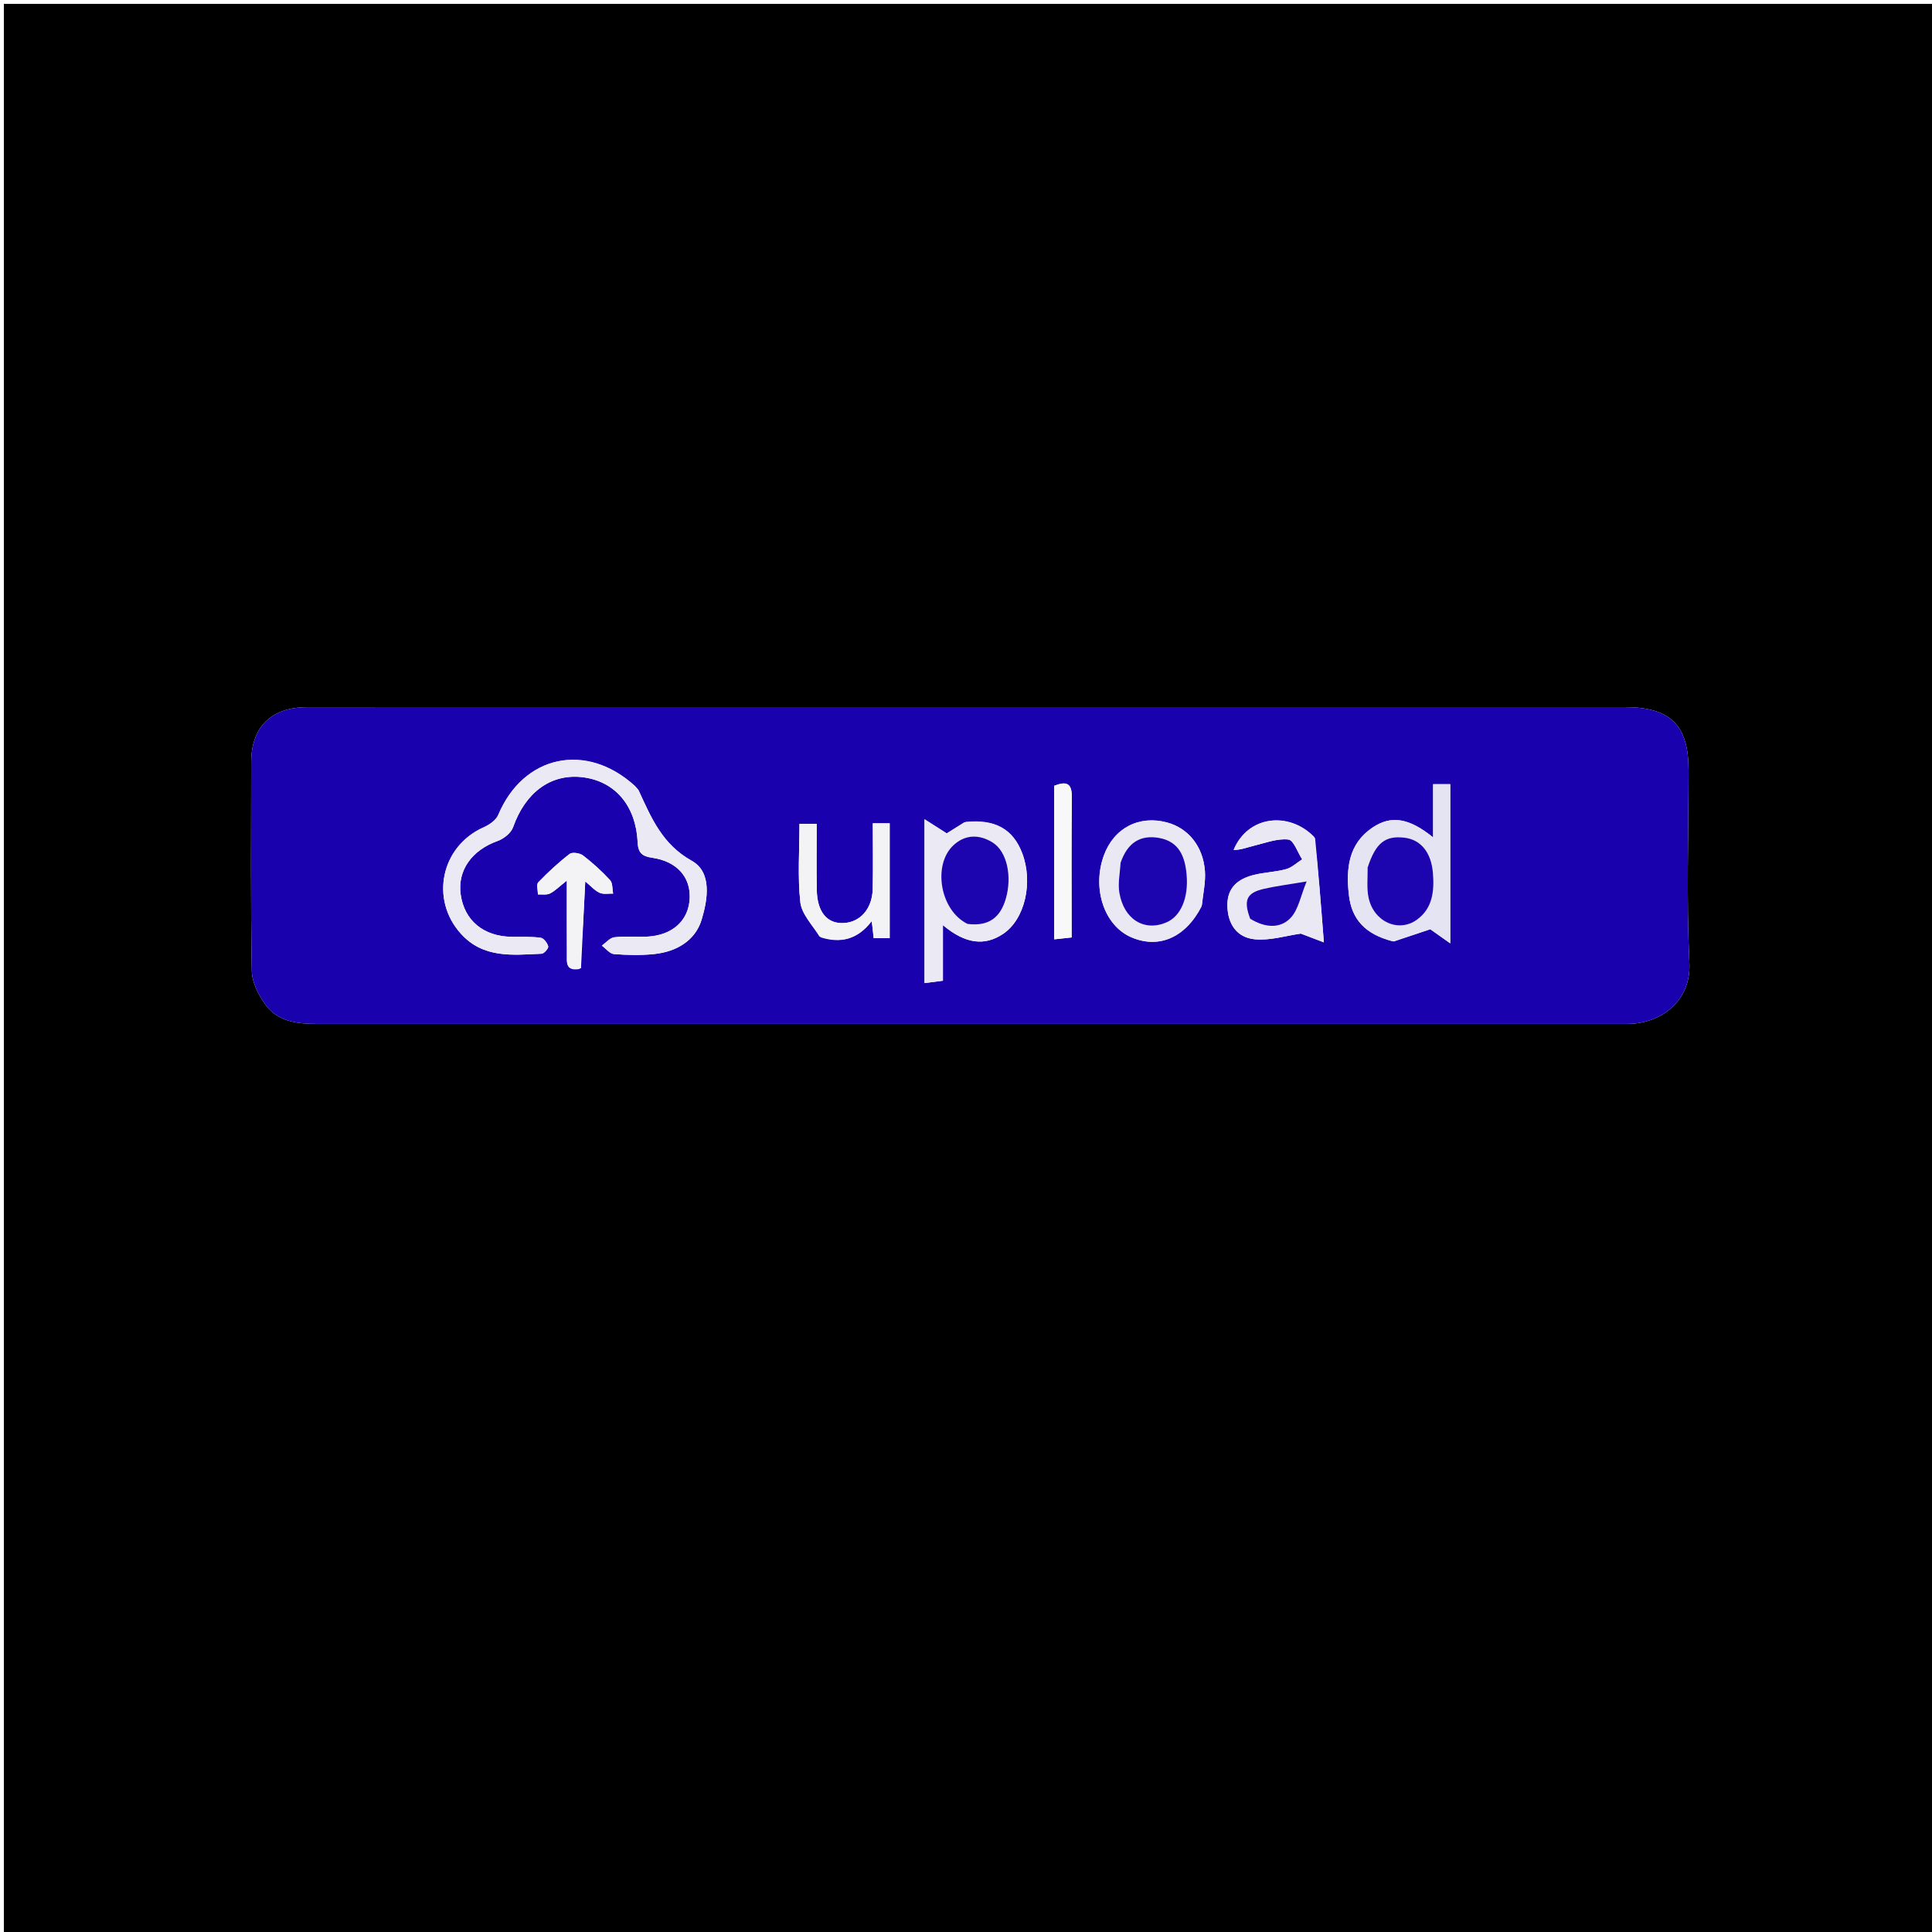
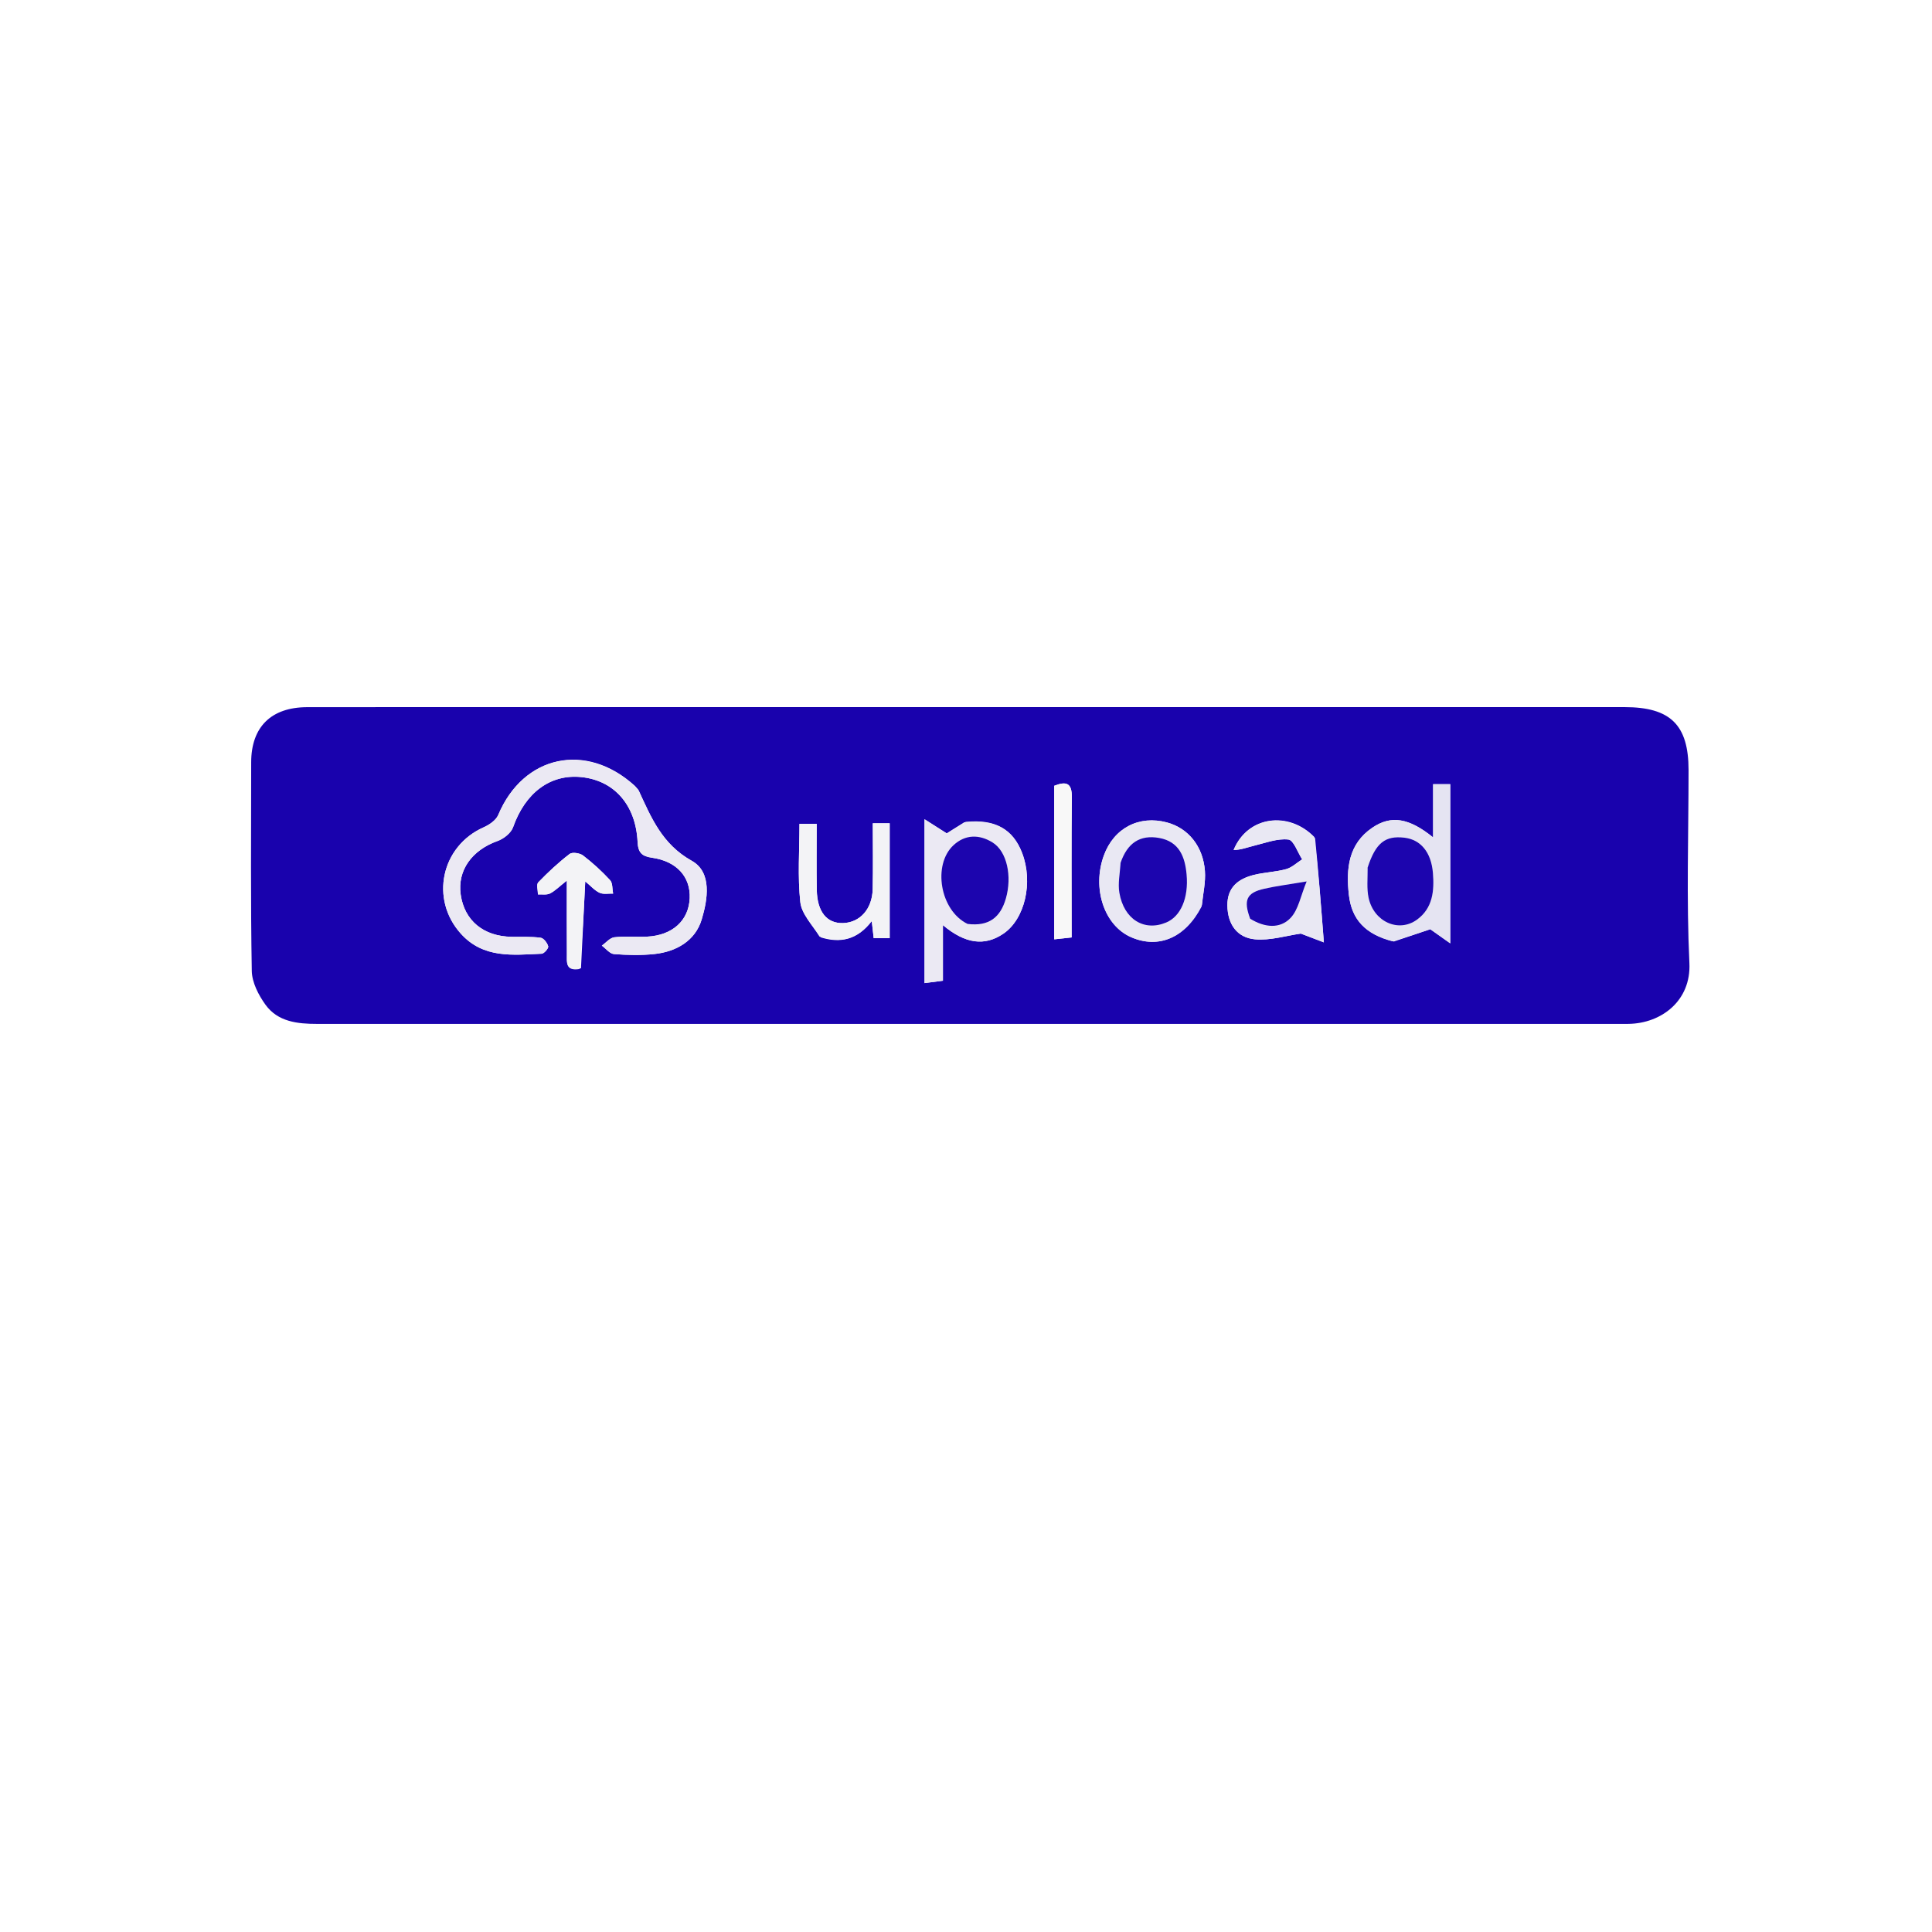
<svg xmlns="http://www.w3.org/2000/svg" version="1.1" id="Layer_1" x="0px" y="0px" width="100%" viewBox="0 0 500 500" enable-background="new 0 0 500 500" xml:space="preserve">
-   <path fill="#000000" opacity="1" stroke="none" d=" M223,501   C148.667,501 74.833,501 1,501   C1,334.333 1,167.667 1,1   C167.667,1 334.333,1 501,1   C501,167.667 501,334.333 501,501   C408.5,501 316,501 223,501  M172.5,183   C141.51,183.001 110.52,182.981 79.53,183.014   C70.158,183.024 65.01,188.148 65.005,197.316   C64.995,215.311 64.84,233.308 65.163,251.296   C65.216,254.249 66.902,257.521 68.703,260.017   C71.895,264.437 76.973,264.985 82.066,264.985   C193.696,264.98 305.327,264.981 416.957,264.981   C418.457,264.981 419.957,265.001 421.456,264.98   C429.994,264.855 437.675,258.971 437.215,249.267   C436.427,232.643 436.998,215.954 436.998,199.293   C436.998,187.607 432.319,183.002 420.42,183.001   C338.113,182.999 255.807,183 172.5,183  z" />
+   <path fill="none" opacity="1" stroke="none" d=" M223,501   C148.667,501 74.833,501 1,501   C1,334.333 1,167.667 1,1   C167.667,1 334.333,1 501,1   C501,167.667 501,334.333 501,501   C408.5,501 316,501 223,501  M172.5,183   C141.51,183.001 110.52,182.981 79.53,183.014   C70.158,183.024 65.01,188.148 65.005,197.316   C64.995,215.311 64.84,233.308 65.163,251.296   C65.216,254.249 66.902,257.521 68.703,260.017   C71.895,264.437 76.973,264.985 82.066,264.985   C193.696,264.98 305.327,264.981 416.957,264.981   C418.457,264.981 419.957,265.001 421.456,264.98   C429.994,264.855 437.675,258.971 437.215,249.267   C436.427,232.643 436.998,215.954 436.998,199.293   C436.998,187.607 432.319,183.002 420.42,183.001   C338.113,182.999 255.807,183 172.5,183  z" />
  <path fill="#1902AD" opacity="1" stroke="none" d=" M173,183   C255.807,183 338.113,182.999 420.42,183.001   C432.319,183.002 436.998,187.607 436.998,199.293   C436.998,215.954 436.427,232.643 437.215,249.267   C437.675,258.971 429.994,264.855 421.456,264.98   C419.957,265.001 418.457,264.981 416.957,264.981   C305.327,264.981 193.696,264.98 82.066,264.985   C76.973,264.985 71.895,264.437 68.703,260.017   C66.902,257.521 65.216,254.249 65.163,251.296   C64.84,233.308 64.995,215.311 65.005,197.316   C65.01,188.148 70.158,183.024 79.53,183.014   C110.52,182.981 141.51,183.001 173,183  M164.23,203.314   C151.648,191.897 135.432,195.449 128.939,210.91   C128.365,212.278 126.636,213.457 125.17,214.107   C114.169,218.986 111.22,232.719 119.27,241.638   C125.11,248.109 132.729,247.149 140.185,246.823   C140.82,246.796 142.005,245.404 141.879,244.92   C141.649,244.034 140.705,242.794 139.927,242.69   C137.47,242.362 134.951,242.476 132.456,242.446   C125.156,242.357 120.186,238.257 119.23,231.52   C118.341,225.256 122.12,220.019 128.781,217.644   C130.373,217.076 132.26,215.58 132.788,214.08   C135.919,205.194 142.385,200.274 150.474,201.113   C158.932,201.99 164.543,208.285 165.008,217.877   C165.141,220.631 166.08,221.601 168.737,221.978   C175.124,222.885 178.732,226.938 178.496,232.458   C178.248,238.228 174.051,242.072 167.474,242.403   C164.65,242.545 161.789,242.237 158.995,242.565   C157.847,242.7 156.832,243.973 155.757,244.728   C156.804,245.493 157.807,246.832 158.907,246.917   C162.382,247.185 165.924,247.273 169.382,246.899   C175.062,246.284 179.93,243.463 181.588,237.988   C183.156,232.811 184.324,225.733 179.031,222.777   C171.369,218.498 168.561,211.664 165.319,204.642   C165.183,204.348 164.918,204.113 164.23,203.314  M360.726,243.662   C364.141,242.511 367.556,241.36 370.159,240.483   C371.562,241.476 373.057,242.533 375.323,244.138   C375.323,229.432 375.323,216.226 375.323,202.947   C373.727,202.947 372.473,202.947 370.893,202.947   C370.893,205.335 370.893,207.471 370.893,209.606   C370.893,211.854 370.893,214.102 370.893,216.725   C364.649,211.671 360.02,210.916 355.172,214.2   C348.93,218.429 348.344,224.867 349.086,231.552   C349.804,238.033 353.404,241.807 360.726,243.662  M249.564,212.803   C247.705,213.981 245.845,215.159 245.018,215.682   C242.995,214.393 241.426,213.394 239.268,212.019   C239.268,226.939 239.268,240.496 239.268,254.424   C240.977,254.202 242.347,254.024 244.027,253.806   C244.027,248.827 244.027,244.273 244.027,239.427   C249.825,244.293 254.823,244.917 259.66,241.647   C265.226,237.884 267.44,228.388 264.529,220.764   C262.17,214.585 257.527,211.919 249.564,212.803  M340.127,216.607   C333.546,209.832 322.907,211.11 319.258,219.975   C321.163,219.965 322.868,219.273 324.637,218.844   C327.559,218.136 330.599,216.943 333.436,217.273   C334.804,217.432 335.822,220.594 336.999,222.396   C335.627,223.267 334.358,224.514 332.859,224.928   C330.152,225.674 327.263,225.743 324.53,226.421   C320.489,227.424 317.601,229.62 317.647,234.32   C317.695,239.18 320.15,242.665 324.78,243.092   C328.744,243.459 332.863,242.147 336.657,241.614   C337.964,242.112 339.593,242.734 342.614,243.886   C341.857,234.025 341.213,225.64 340.127,216.607  M311.063,234.242   C311.347,231.285 312.054,228.296 311.83,225.377   C311.338,218.97 307.477,214.33 302.06,212.863   C294.809,210.899 288.285,214.287 285.69,221.365   C282.56,229.901 285.766,239.528 292.745,242.549   C299.852,245.627 306.781,242.743 311.063,234.242  M212.435,242.591   C217.509,244.183 221.898,243.209 225.611,238.374   C225.829,240.301 225.966,241.519 226.111,242.803   C227.549,242.803 228.834,242.803 230.248,242.803   C230.248,232.834 230.248,223.066 230.248,213.068   C228.791,213.068 227.545,213.068 225.881,213.068   C225.881,218.855 225.978,224.481 225.853,230.102   C225.739,235.238 222.565,238.749 218.201,238.893   C214.005,239.032 211.487,235.982 211.383,230.328   C211.28,224.693 211.361,219.055 211.361,213.207   C209.695,213.207 208.372,213.207 206.899,213.207   C206.899,220.211 206.407,226.9 207.118,233.458   C207.448,236.493 210.126,239.273 212.435,242.591  M150.358,250.595   C150.718,243.26 151.077,235.924 151.46,228.105   C152.913,229.301 153.911,230.474 155.179,231.054   C156.168,231.506 157.494,231.22 158.669,231.262   C158.434,230.083 158.586,228.545 157.89,227.79   C155.756,225.475 153.401,223.322 150.903,221.405   C150.075,220.769 148.111,220.465 147.424,220.994   C144.535,223.218 141.836,225.723 139.303,228.351   C138.767,228.907 139.22,230.416 139.218,231.486   C140.27,231.424 141.472,231.662 142.338,231.229   C143.649,230.573 144.725,229.449 146.696,227.898   C146.696,235.11 146.67,241.087 146.711,247.064   C146.725,248.992 146.274,251.389 150.358,250.595  M272.838,226.498   C272.838,231.927 272.838,237.356 272.838,243.099   C274.746,242.89 275.98,242.755 277.336,242.606   C277.336,230.285 277.254,218.295 277.384,206.308   C277.425,202.591 275.946,202.152 272.838,203.356   C272.838,210.861 272.838,218.18 272.838,226.498  z" />
  <path fill="#EBE9F3" opacity="1" stroke="none" d=" M164.472,203.582   C164.918,204.113 165.183,204.348 165.319,204.642   C168.561,211.664 171.369,218.498 179.031,222.777   C184.324,225.733 183.156,232.811 181.588,237.988   C179.93,243.463 175.062,246.284 169.382,246.899   C165.924,247.273 162.382,247.185 158.907,246.917   C157.807,246.832 156.804,245.493 155.757,244.728   C156.832,243.973 157.847,242.7 158.995,242.565   C161.789,242.237 164.65,242.545 167.474,242.403   C174.051,242.072 178.248,238.228 178.496,232.458   C178.732,226.938 175.124,222.885 168.737,221.978   C166.08,221.601 165.141,220.631 165.008,217.877   C164.543,208.285 158.932,201.99 150.474,201.113   C142.385,200.274 135.919,205.194 132.788,214.08   C132.26,215.58 130.373,217.076 128.781,217.644   C122.12,220.019 118.341,225.256 119.23,231.52   C120.186,238.257 125.156,242.357 132.456,242.446   C134.951,242.476 137.47,242.362 139.927,242.69   C140.705,242.794 141.649,244.034 141.879,244.92   C142.005,245.404 140.82,246.796 140.185,246.823   C132.729,247.149 125.11,248.109 119.27,241.638   C111.22,232.719 114.169,218.986 125.17,214.107   C126.636,213.457 128.365,212.278 128.939,210.91   C135.432,195.449 151.648,191.897 164.472,203.582  z" />
  <path fill="#E5E4F2" opacity="1" stroke="none" d=" M360.34,243.6   C353.404,241.807 349.804,238.033 349.086,231.552   C348.344,224.867 348.93,218.429 355.172,214.2   C360.02,210.916 364.649,211.671 370.893,216.725   C370.893,214.102 370.893,211.854 370.893,209.606   C370.893,207.471 370.893,205.335 370.893,202.947   C372.473,202.947 373.727,202.947 375.323,202.947   C375.323,216.226 375.323,229.432 375.323,244.138   C373.057,242.533 371.562,241.476 370.159,240.483   C367.556,241.36 364.141,242.511 360.34,243.6  M353.879,224.968   C353.959,227.435 353.677,229.979 354.188,232.352   C355.529,238.571 361.952,241.453 366.704,238.014   C370.812,235.04 371.211,230.512 370.842,225.945   C370.403,220.527 367.648,217.277 363.438,216.79   C358.489,216.217 356.022,218.132 353.879,224.968  z" />
  <path fill="#EBE9F3" opacity="1" stroke="none" d=" M249.94,212.702   C257.527,211.919 262.17,214.585 264.529,220.764   C267.44,228.388 265.226,237.884 259.66,241.647   C254.823,244.917 249.825,244.293 244.027,239.427   C244.027,244.273 244.027,248.827 244.027,253.806   C242.347,254.024 240.977,254.202 239.268,254.424   C239.268,240.496 239.268,226.939 239.268,212.019   C241.426,213.394 242.995,214.393 245.018,215.682   C245.845,215.159 247.705,213.981 249.94,212.702  M250.826,239.181   C255.982,239.811 258.929,237.369 260.317,232.536   C261.966,226.789 260.623,220.341 256.858,218.016   C253.448,215.909 249.831,215.904 246.778,218.722   C241.296,223.779 243.26,235.658 250.826,239.181  z" />
  <path fill="#E9E8F3" opacity="1" stroke="none" d=" M340.348,216.931   C341.213,225.64 341.857,234.025 342.614,243.886   C339.593,242.734 337.964,242.112 336.657,241.614   C332.863,242.147 328.744,243.459 324.78,243.092   C320.15,242.665 317.695,239.18 317.647,234.32   C317.601,229.62 320.489,227.424 324.53,226.421   C327.263,225.743 330.152,225.674 332.859,224.928   C334.358,224.514 335.627,223.267 336.999,222.396   C335.822,220.594 334.804,217.432 333.436,217.273   C330.599,216.943 327.559,218.136 324.637,218.844   C322.868,219.273 321.163,219.965 319.258,219.975   C322.907,211.11 333.546,209.832 340.348,216.931  M323.855,238.027   C327.344,240.122 331.282,240.393 333.975,237.587   C336.043,235.432 336.608,231.834 338.161,228.111   C333.409,228.917 330.272,229.309 327.203,230.002   C322.637,231.035 321.732,232.892 323.855,238.027  z" />
  <path fill="#E9E8F3" opacity="1" stroke="none" d=" M310.961,234.627   C306.781,242.743 299.852,245.627 292.745,242.549   C285.766,239.528 282.56,229.901 285.69,221.365   C288.285,214.287 294.809,210.899 302.06,212.863   C307.477,214.33 311.338,218.97 311.83,225.377   C312.054,228.296 311.347,231.285 310.961,234.627  M289.931,223.694   C289.823,226.14 289.286,228.66 289.687,231.02   C290.86,237.945 296.123,241.145 301.829,238.736   C305.57,237.157 307.636,232.422 307.092,226.334   C306.685,221.767 305.204,217.809 300.017,216.866   C295.016,215.956 291.746,218.194 289.931,223.694  z" />
  <path fill="#F3F3F6" opacity="1" stroke="none" d=" M212.087,242.38   C210.126,239.273 207.448,236.493 207.118,233.458   C206.407,226.9 206.899,220.211 206.899,213.207   C208.372,213.207 209.695,213.207 211.361,213.207   C211.361,219.055 211.28,224.693 211.383,230.328   C211.487,235.982 214.005,239.032 218.201,238.893   C222.565,238.749 225.739,235.238 225.853,230.102   C225.978,224.481 225.881,218.855 225.881,213.068   C227.545,213.068 228.791,213.068 230.248,213.068   C230.248,223.066 230.248,232.834 230.248,242.803   C228.834,242.803 227.549,242.803 226.111,242.803   C225.966,241.519 225.829,240.301 225.611,238.374   C221.898,243.209 217.509,244.183 212.087,242.38  z" />
  <path fill="#F3F3F6" opacity="1" stroke="none" d=" M149.963,250.788   C146.274,251.389 146.725,248.992 146.711,247.064   C146.67,241.087 146.696,235.11 146.696,227.898   C144.725,229.449 143.649,230.573 142.338,231.229   C141.472,231.662 140.27,231.424 139.218,231.486   C139.22,230.416 138.767,228.907 139.303,228.351   C141.836,225.723 144.535,223.218 147.424,220.994   C148.111,220.465 150.075,220.769 150.903,221.405   C153.401,223.322 155.756,225.475 157.89,227.79   C158.586,228.545 158.434,230.083 158.669,231.262   C157.494,231.22 156.168,231.506 155.179,231.054   C153.911,230.474 152.913,229.301 151.46,228.105   C151.077,235.924 150.718,243.26 149.963,250.788  z" />
  <path fill="#F8F8F8" opacity="1" stroke="none" d=" M272.838,225.999   C272.838,218.18 272.838,210.861 272.838,203.356   C275.946,202.152 277.425,202.591 277.384,206.308   C277.254,218.295 277.336,230.285 277.336,242.606   C275.98,242.755 274.746,242.89 272.838,243.099   C272.838,237.356 272.838,231.927 272.838,225.999  z" />
  <path fill="#1C05AE" opacity="1" stroke="none" d=" M353.938,224.543   C356.022,218.132 358.489,216.217 363.438,216.79   C367.648,217.277 370.403,220.527 370.842,225.945   C371.211,230.512 370.812,235.04 366.704,238.014   C361.952,241.453 355.529,238.571 354.188,232.352   C353.677,229.979 353.959,227.435 353.938,224.543  z" />
  <path fill="#1C05AE" opacity="1" stroke="none" d=" M250.421,239.115   C243.26,235.658 241.296,223.779 246.778,218.722   C249.831,215.904 253.448,215.909 256.858,218.016   C260.623,220.341 261.966,226.789 260.317,232.536   C258.929,237.369 255.982,239.811 250.421,239.115  z" />
  <path fill="#1C05AE" opacity="1" stroke="none" d=" M323.549,237.772   C321.732,232.892 322.637,231.035 327.203,230.002   C330.272,229.309 333.409,228.917 338.161,228.111   C336.608,231.834 336.043,235.432 333.975,237.587   C331.282,240.393 327.344,240.122 323.549,237.772  z" />
  <path fill="#1C05AE" opacity="1" stroke="none" d=" M290.005,223.304   C291.746,218.194 295.016,215.956 300.017,216.866   C305.204,217.809 306.685,221.767 307.092,226.334   C307.636,232.422 305.57,237.157 301.829,238.736   C296.123,241.145 290.86,237.945 289.687,231.02   C289.286,228.66 289.823,226.14 290.005,223.304  z" />
</svg>
